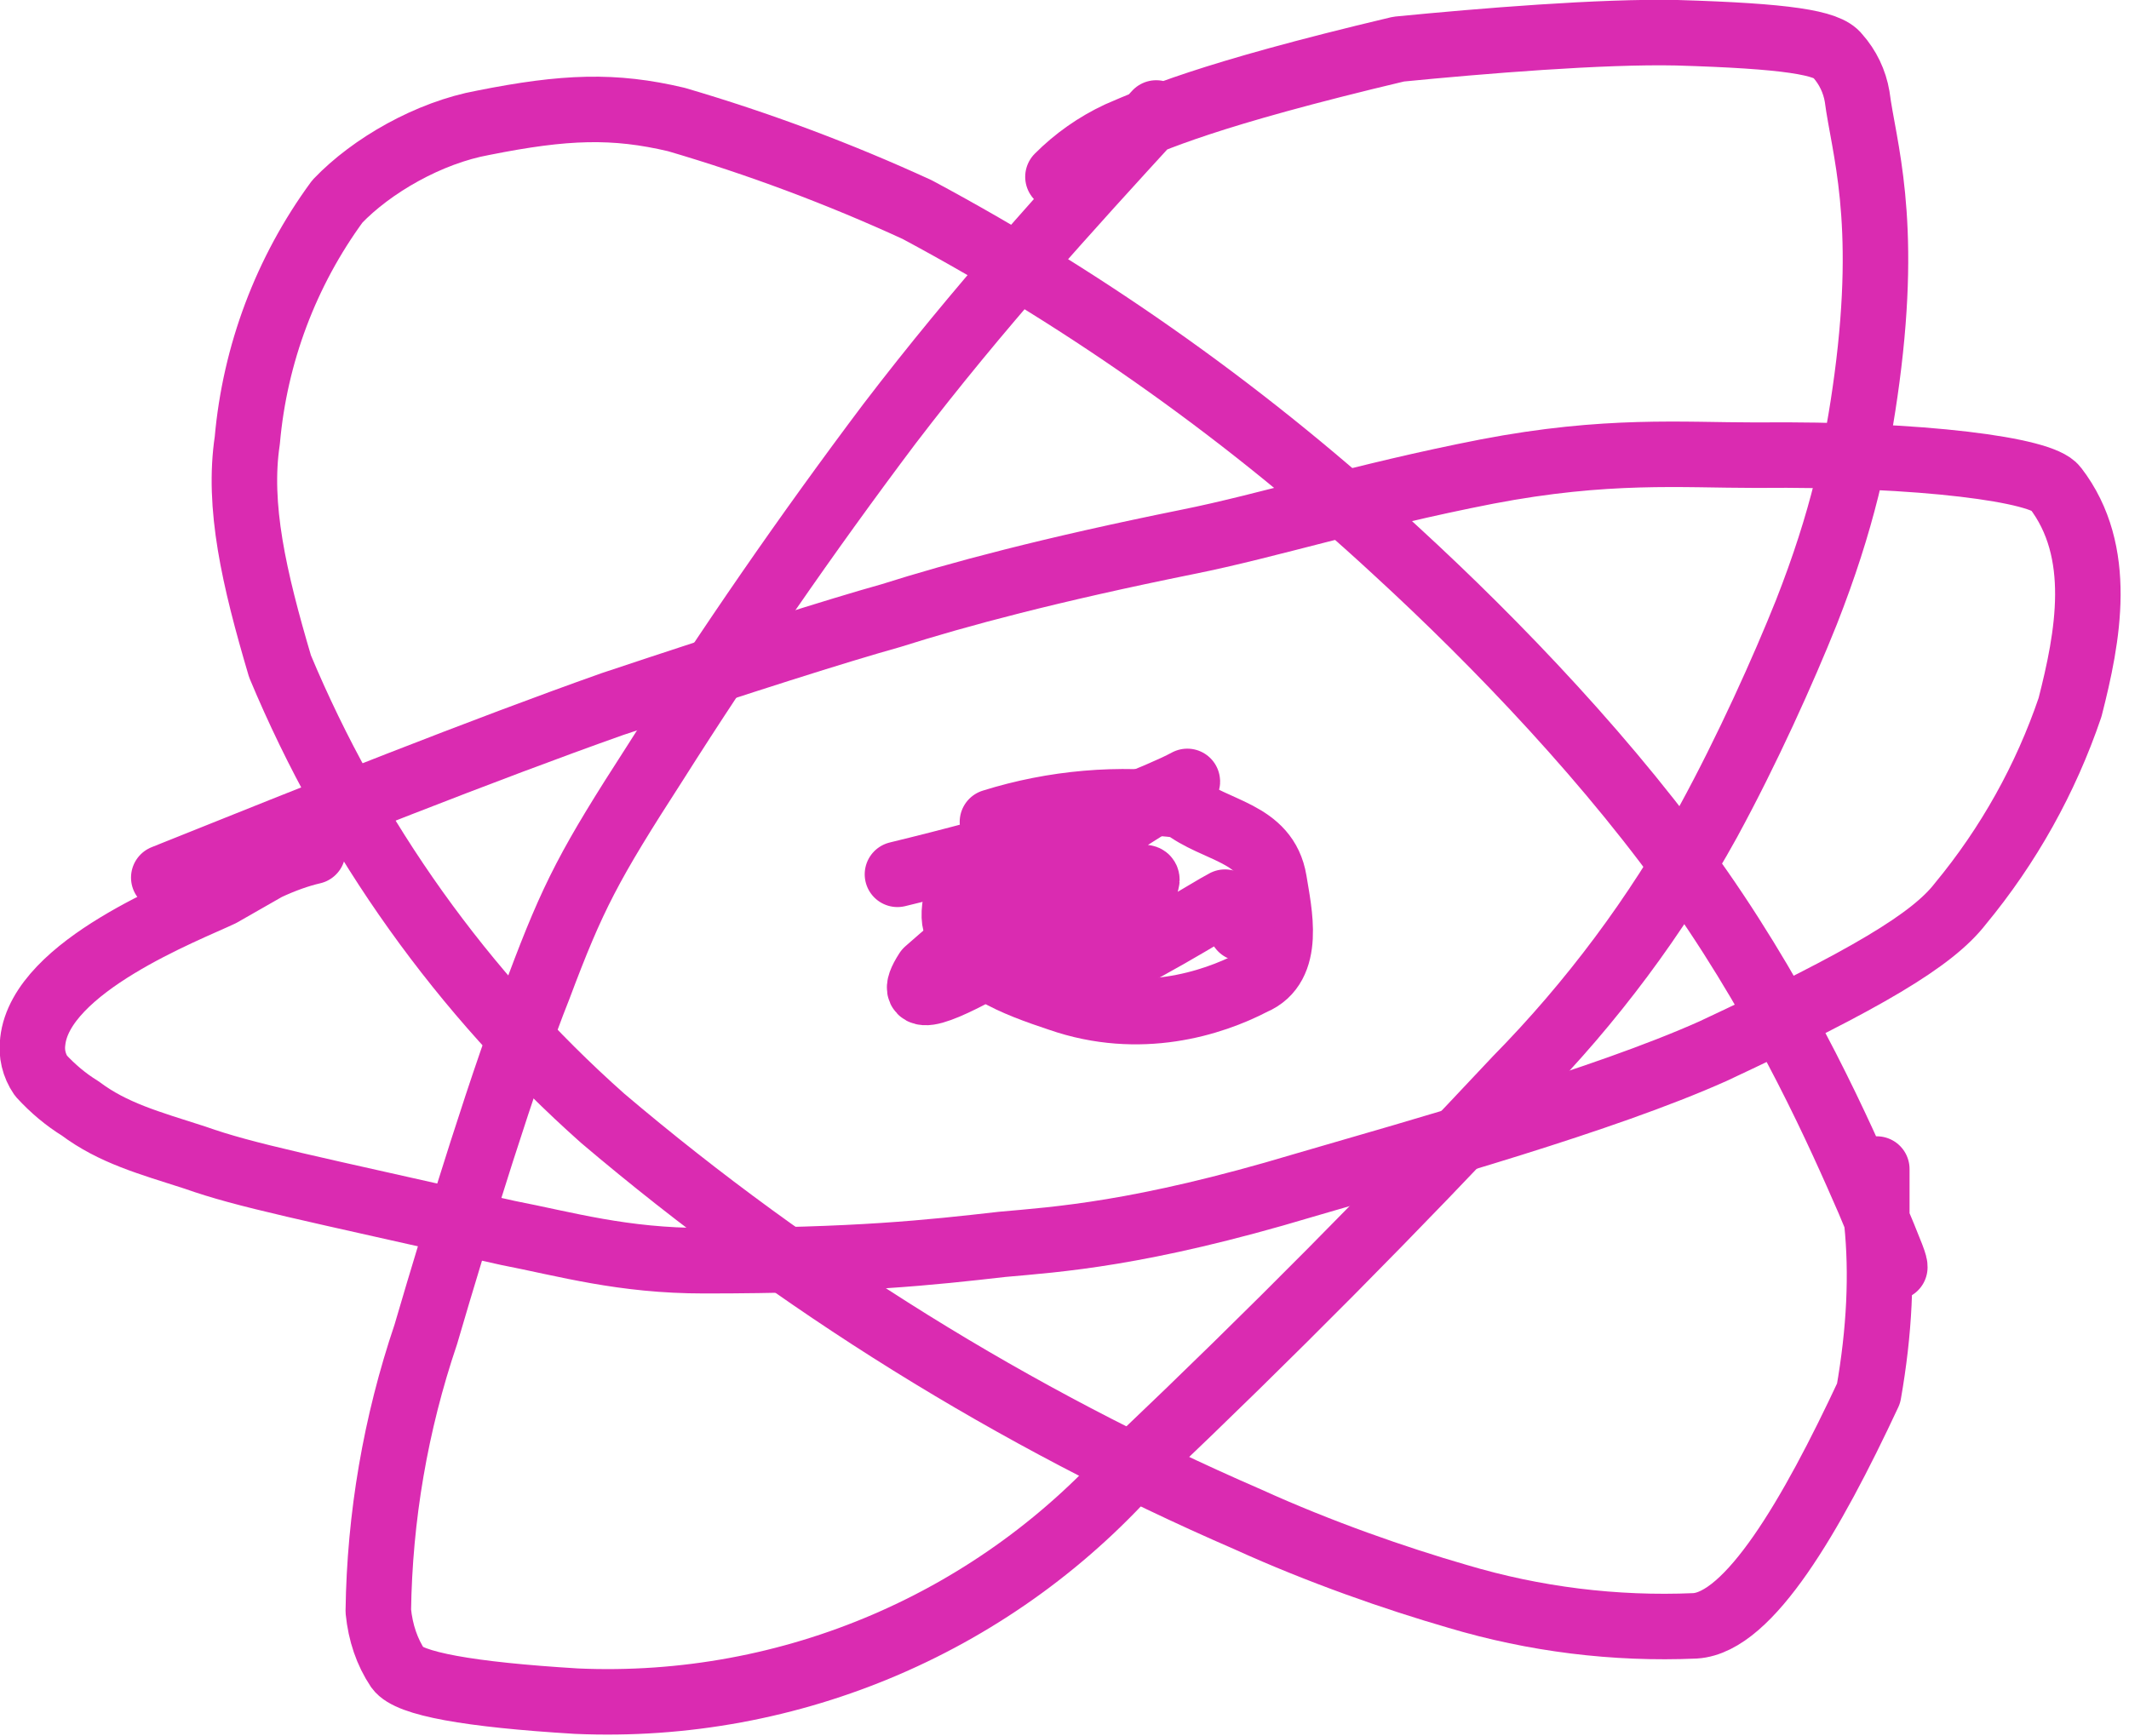
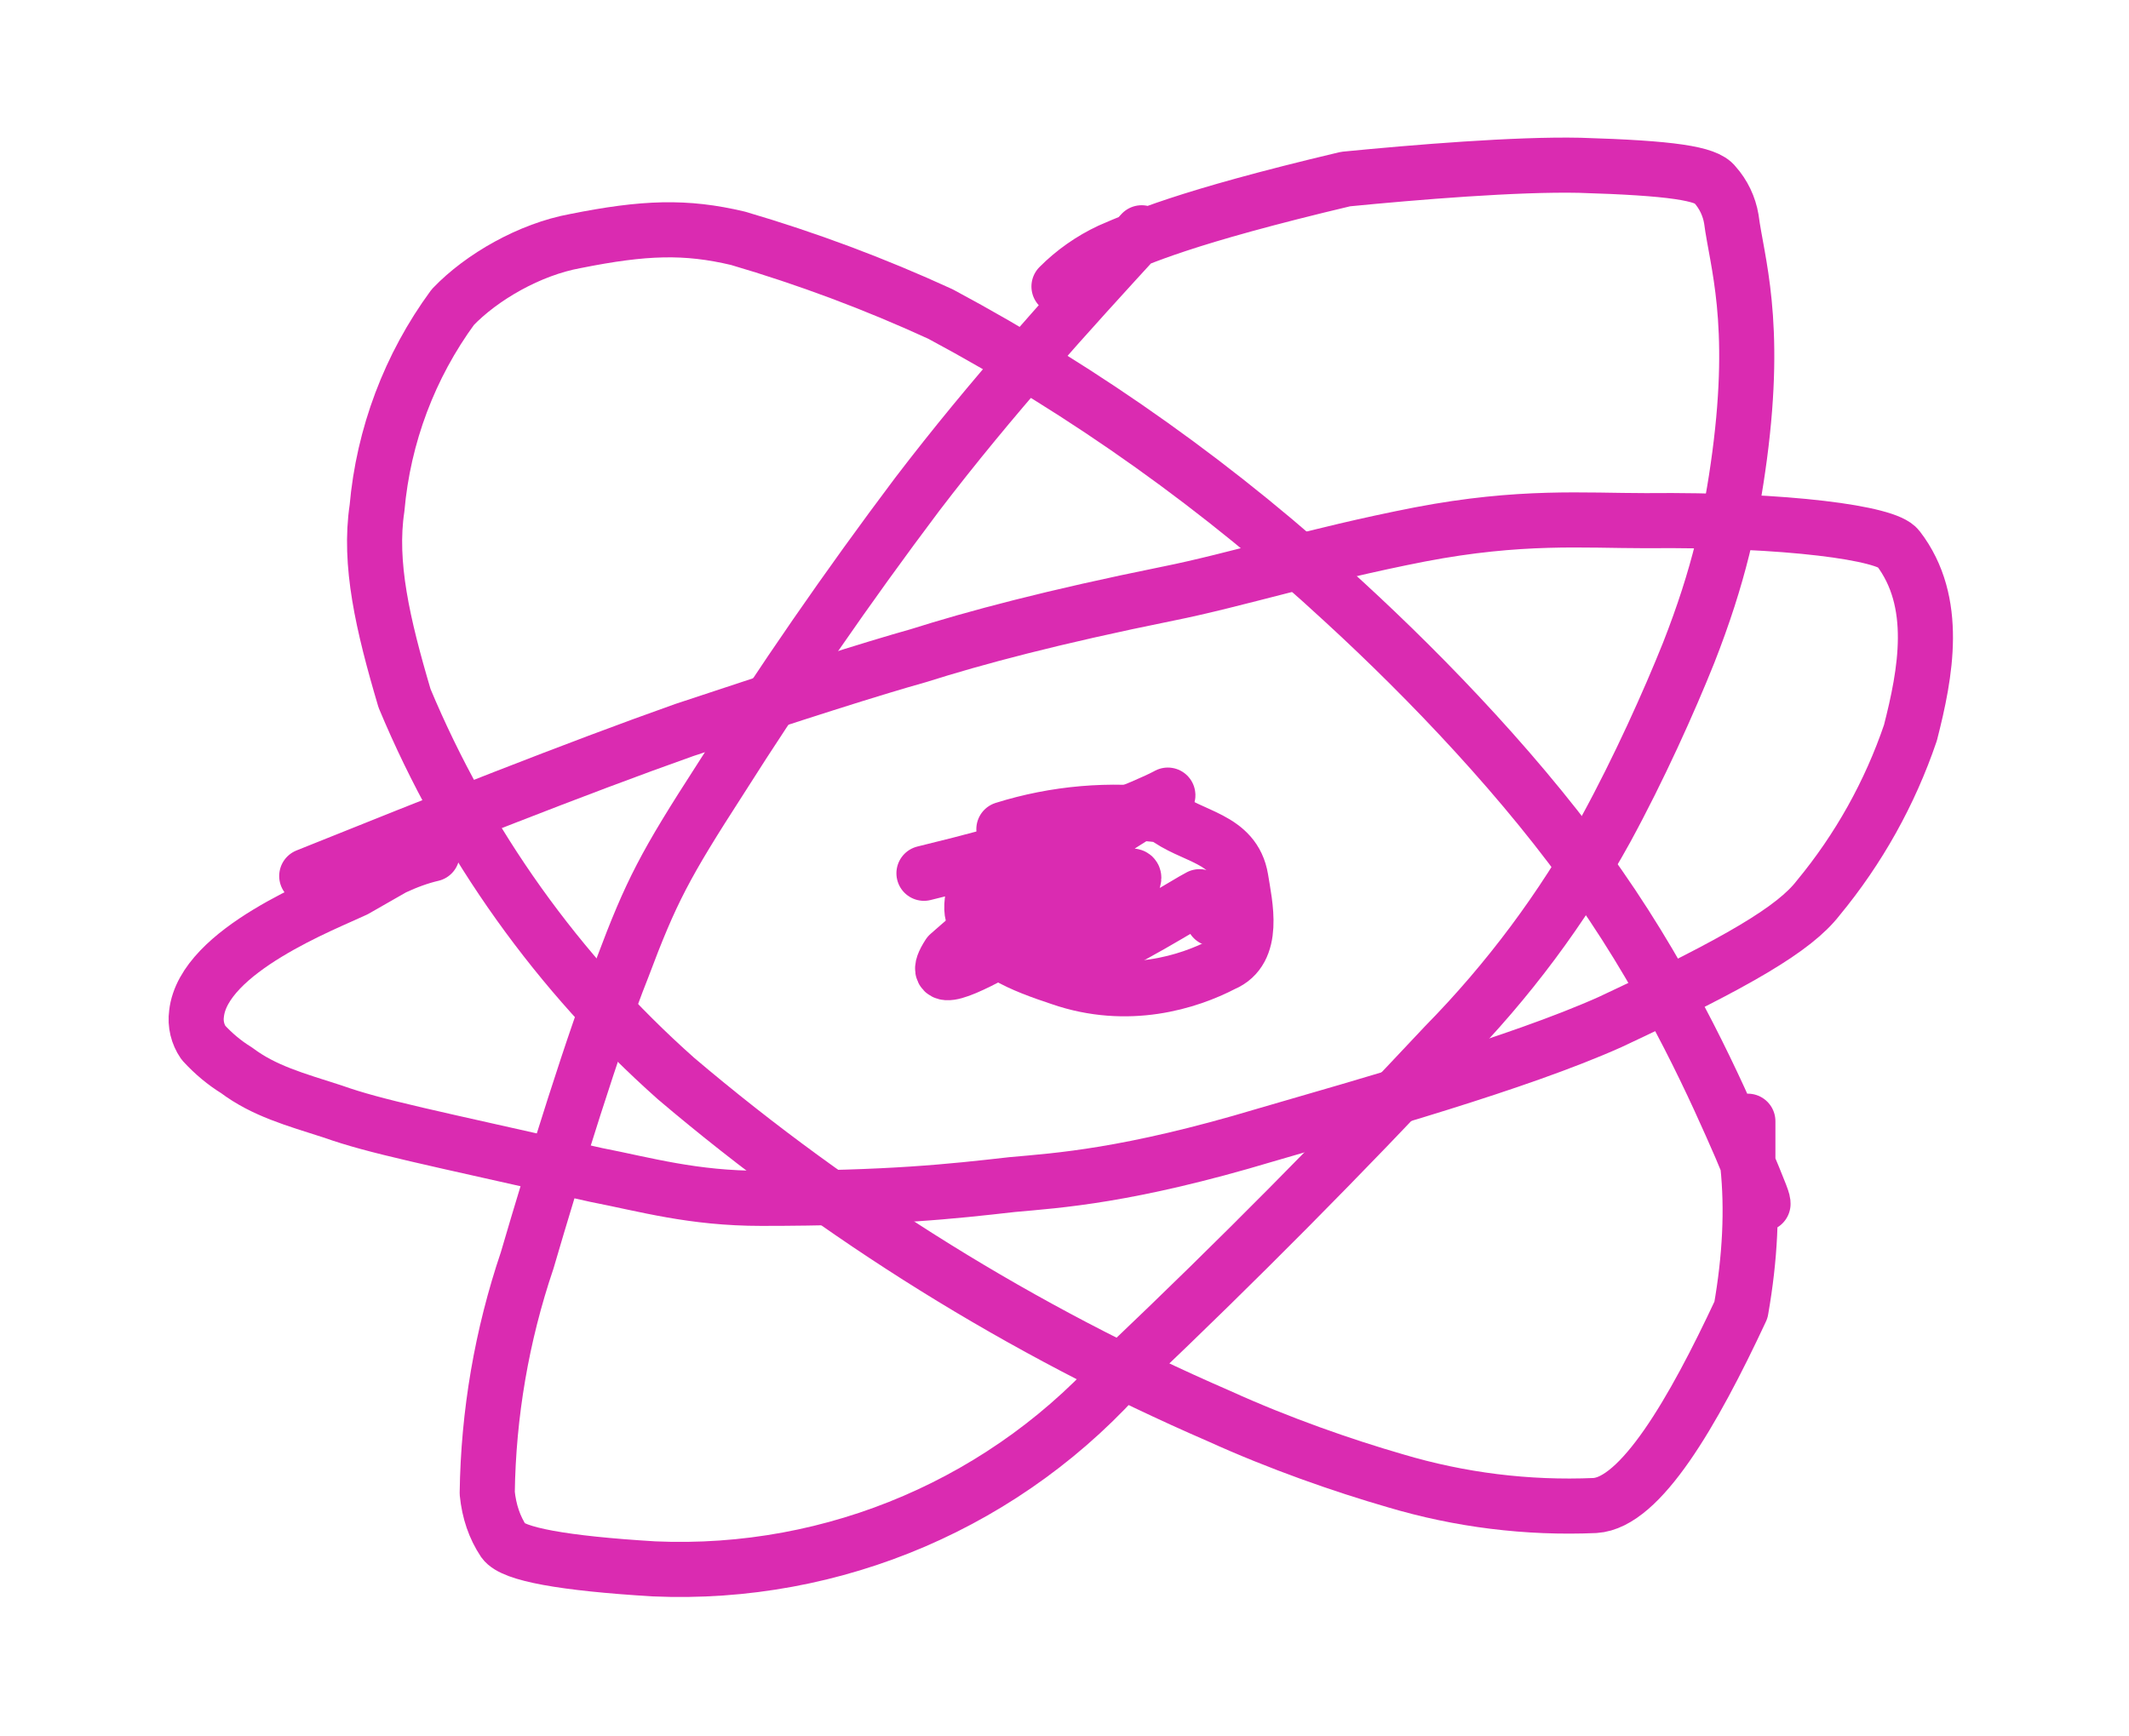
- <svg xmlns="http://www.w3.org/2000/svg" width="130" height="106" fill="rgba(0,0,0,0)" viewBox="0 0 130 106">
+ <svg xmlns="http://www.w3.org/2000/svg" width="130" height="106" fill="rgba(0,0,0,0)" viewBox="-10 -10 150 126">
  <g stroke="#DA2BB1" stroke-width="4" stroke-linecap="round" stroke-linejoin="round" fill="rgba(0,0,0,0)">
    <path d="M70.6 6.9c-5.4 5.9-10.8 11.8-16.3 19A313 313 0 0 0 40 46.6c-4 6.2-5 8.1-7.1 13.7-2 5-5 14.7-6.9 21.2a55 55 0 0 0-2.9 16.9q.2 2 1.2 3.5 1 1.4 10.9 2a43 43 0 0 0 34.4-14.8 553 553 0 0 0 23-23.2 72 72 0 0 0 11.7-15.7c2.4-4.4 4.6-9.3 6-12.8 2.2-5.6 3.1-9.8 3.7-14.3 1.3-9.8-.2-14.1-.6-17.2a5 5 0 0 0-1.2-2.5c-.6-.8-3.1-1.2-9.8-1.4-4.6-.1-11.9.5-17 1-11.8 2.8-15 4.3-17.1 5.2a13 13 0 0 0-3.7 2.6" />
    <path d="M115.7 77.4c0-.2 0-.3-1.6-4.1-1.7-3.9-5-11.4-10.3-19s-12.4-15-18.5-20.6A141 141 0 0 0 56 12.8a108 108 0 0 0-14.7-5.5c-3.8-.9-6.8-.8-11.8.2-3.3.6-6.8 2.6-8.9 4.8a29 29 0 0 0-5.5 14.6c-.6 4 .4 8.4 2 13.8a76.2 76.2 0 0 0 19.7 27.6 158 158 0 0 0 39.4 24.5c4.4 2 9 3.6 12.8 4.7a44 44 0 0 0 14.5 1.8c3.3-.2 7.1-6.7 10.6-14.2q1-5.7.5-10.5v-3.2" />
    <path d="M10 53.6c9.7-3.9 19.5-7.8 27.4-10.6q12-4 17-5.4c4.1-1.3 9.7-2.8 18.1-4.5 5-1 10.6-2.8 18.3-4.3 7.3-1.4 11.9-1 16.4-1 10.3-.1 17.5.9 18.3 2 3 3.9 2 9.1.9 13.4a38 38 0 0 1-6.7 12c-1.7 2.2-5.7 4.6-15.1 9-6.7 3-17.8 6.1-25 8.2-10 3-15.1 3.3-18.4 3.6-4.4.5-8.9 1-18.2 1-5 0-8.4-1-12-1.7-12.4-2.8-16-3.5-19.1-4.6-2.8-.9-5-1.5-7-3q-1.3-.8-2.4-2a3 3 0 0 1-.5-2.1c.5-4.6 9.4-8 11.5-9l2.8-1.6q1.5-.7 2.8-1" />
    <path d="M64.2 49.7q-4.4 1.6-5.7 4.8-.4 1.4-.1 2.1C59 59 62 60.1 64.7 61c4.9 1.7 9.3.3 11.8-1 2.4-1 1.6-4.3 1.3-6.2-.5-3-3.6-3-5.6-4.6a27 27 0 0 0-11.6 1" />
    <path d="M54.8 53.4c7-1.7 13-3.5 16.5-5.1 1.4-.6 1.8-1 0 .2a102 102 0 0 0-14.7 10.8c-3.1 4.8 10.9-5 12.9-5.6 2.4-1-4.1 5.6-4.4 6.6 4.4-1.9 8.9-4.8 9.7-5.2.3.1.3.7 1 1.6" />
  </g>
</svg>
